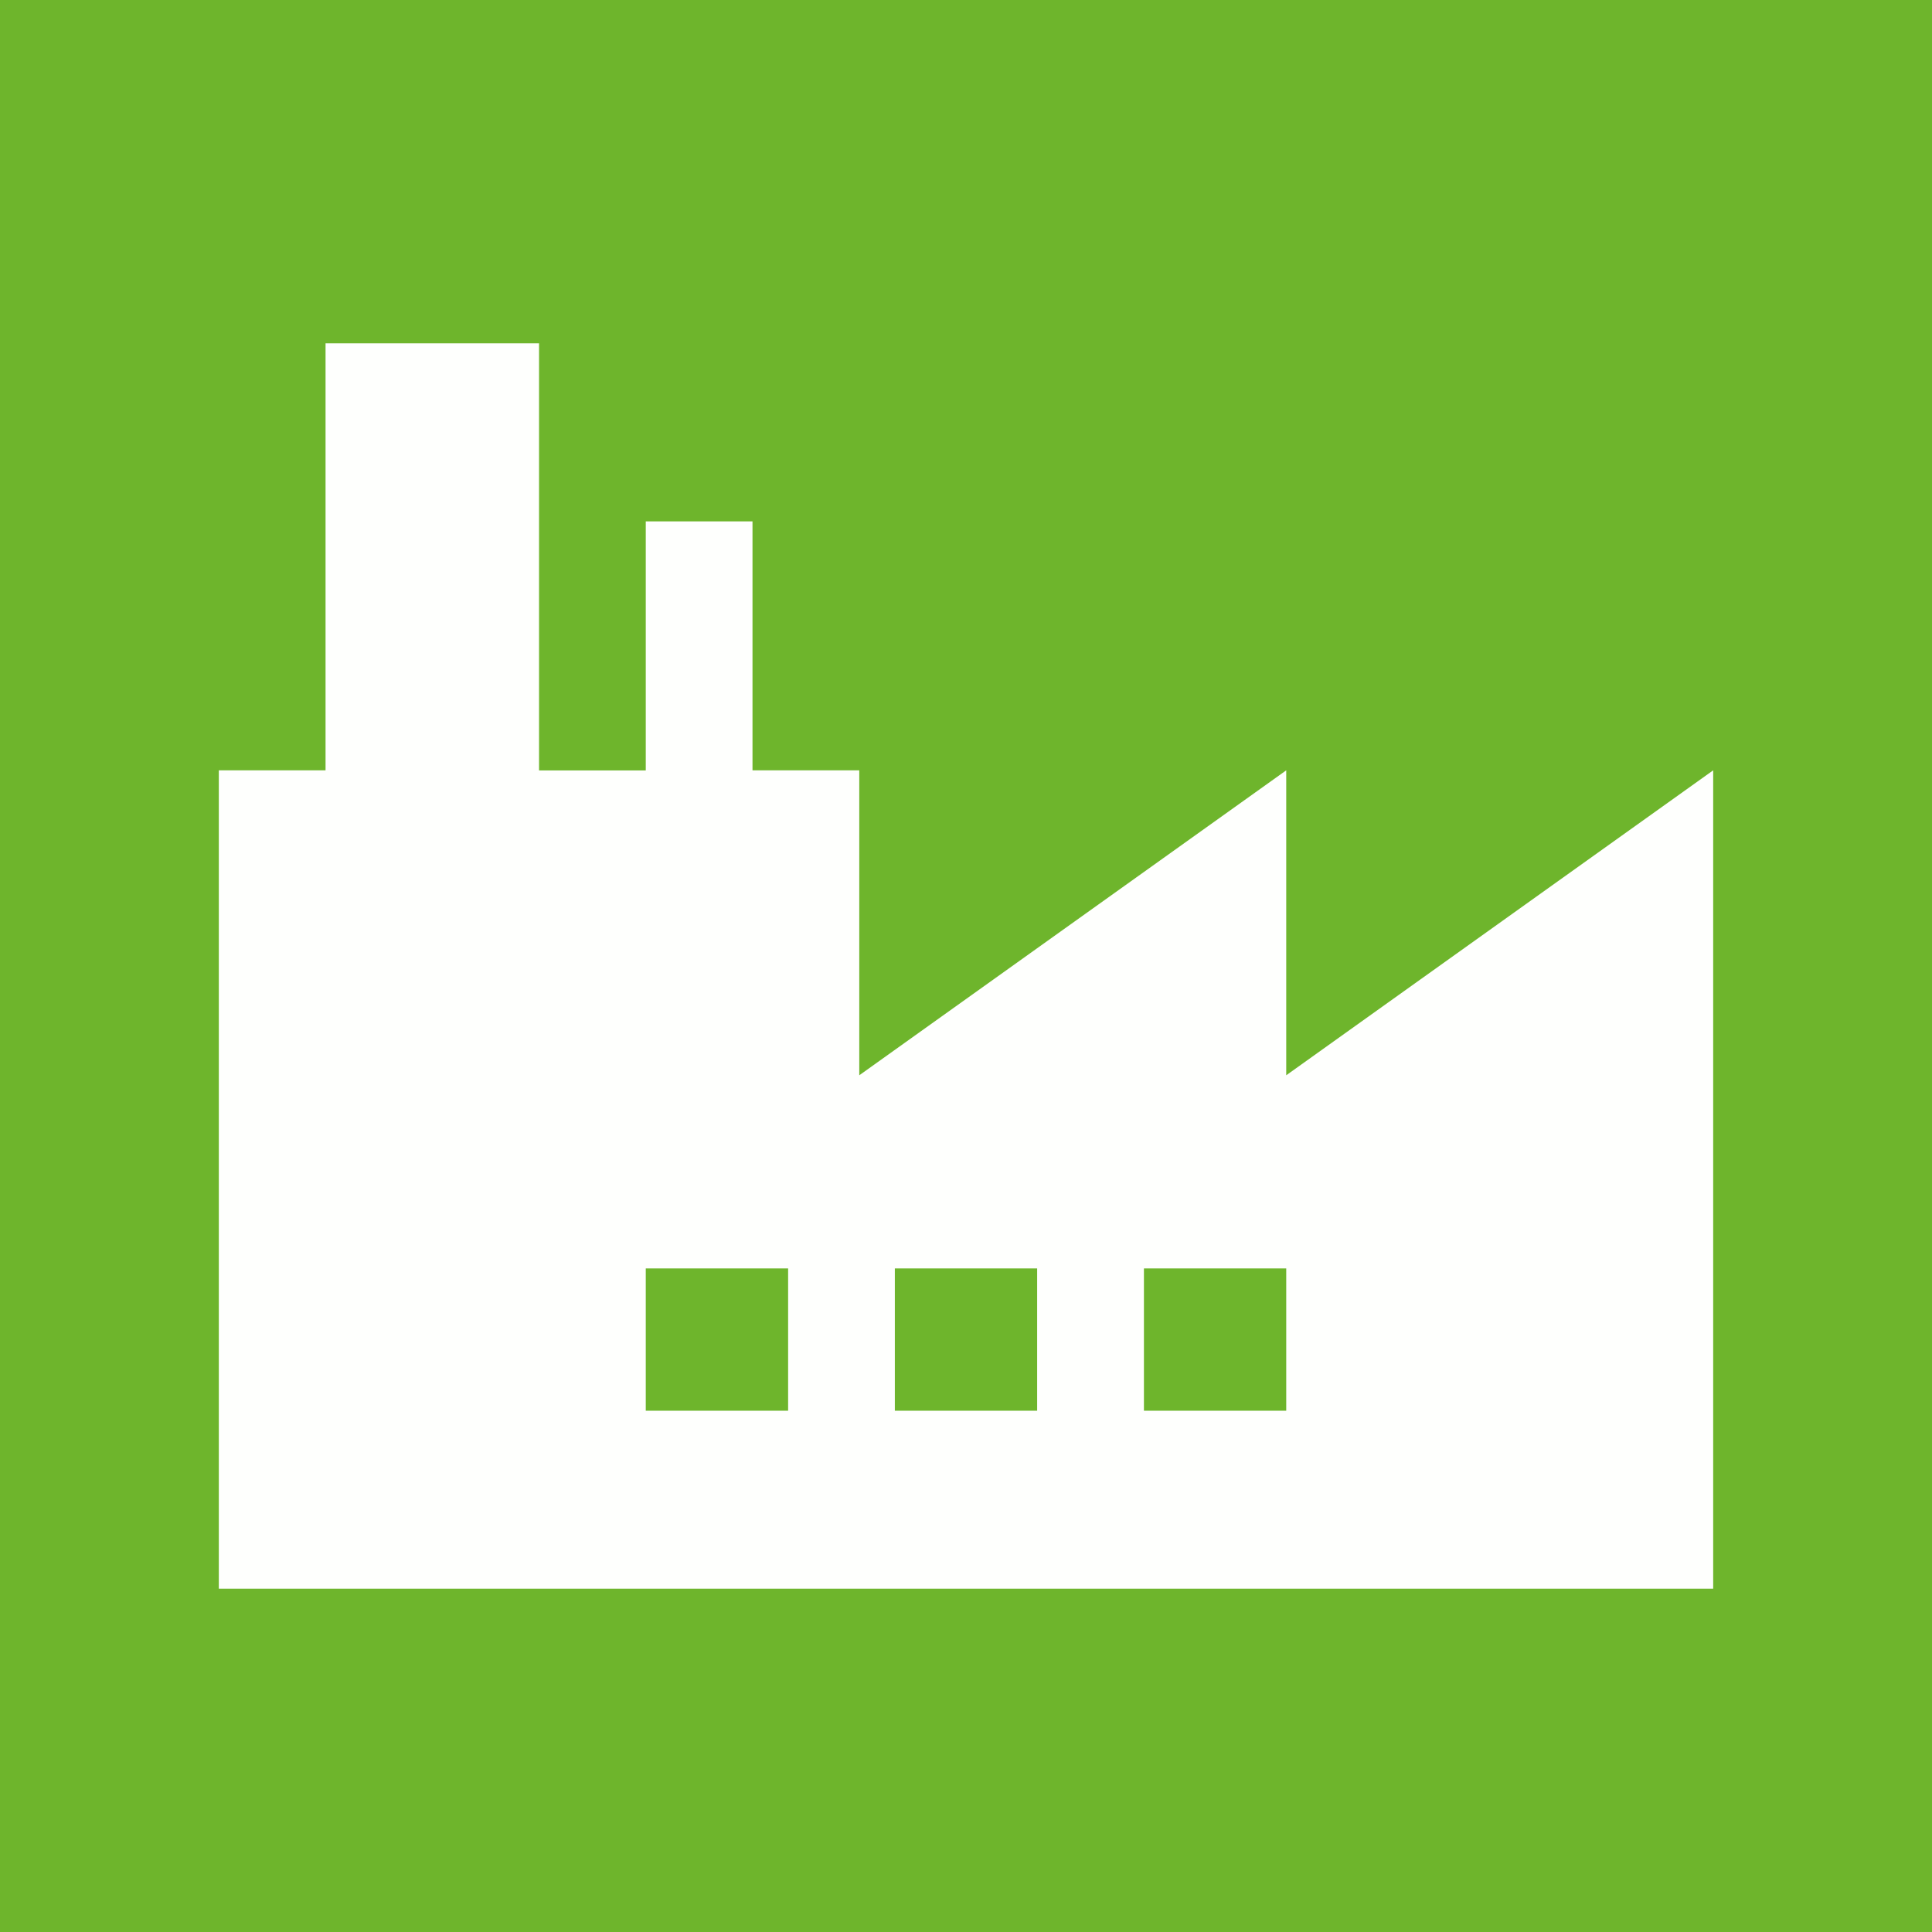
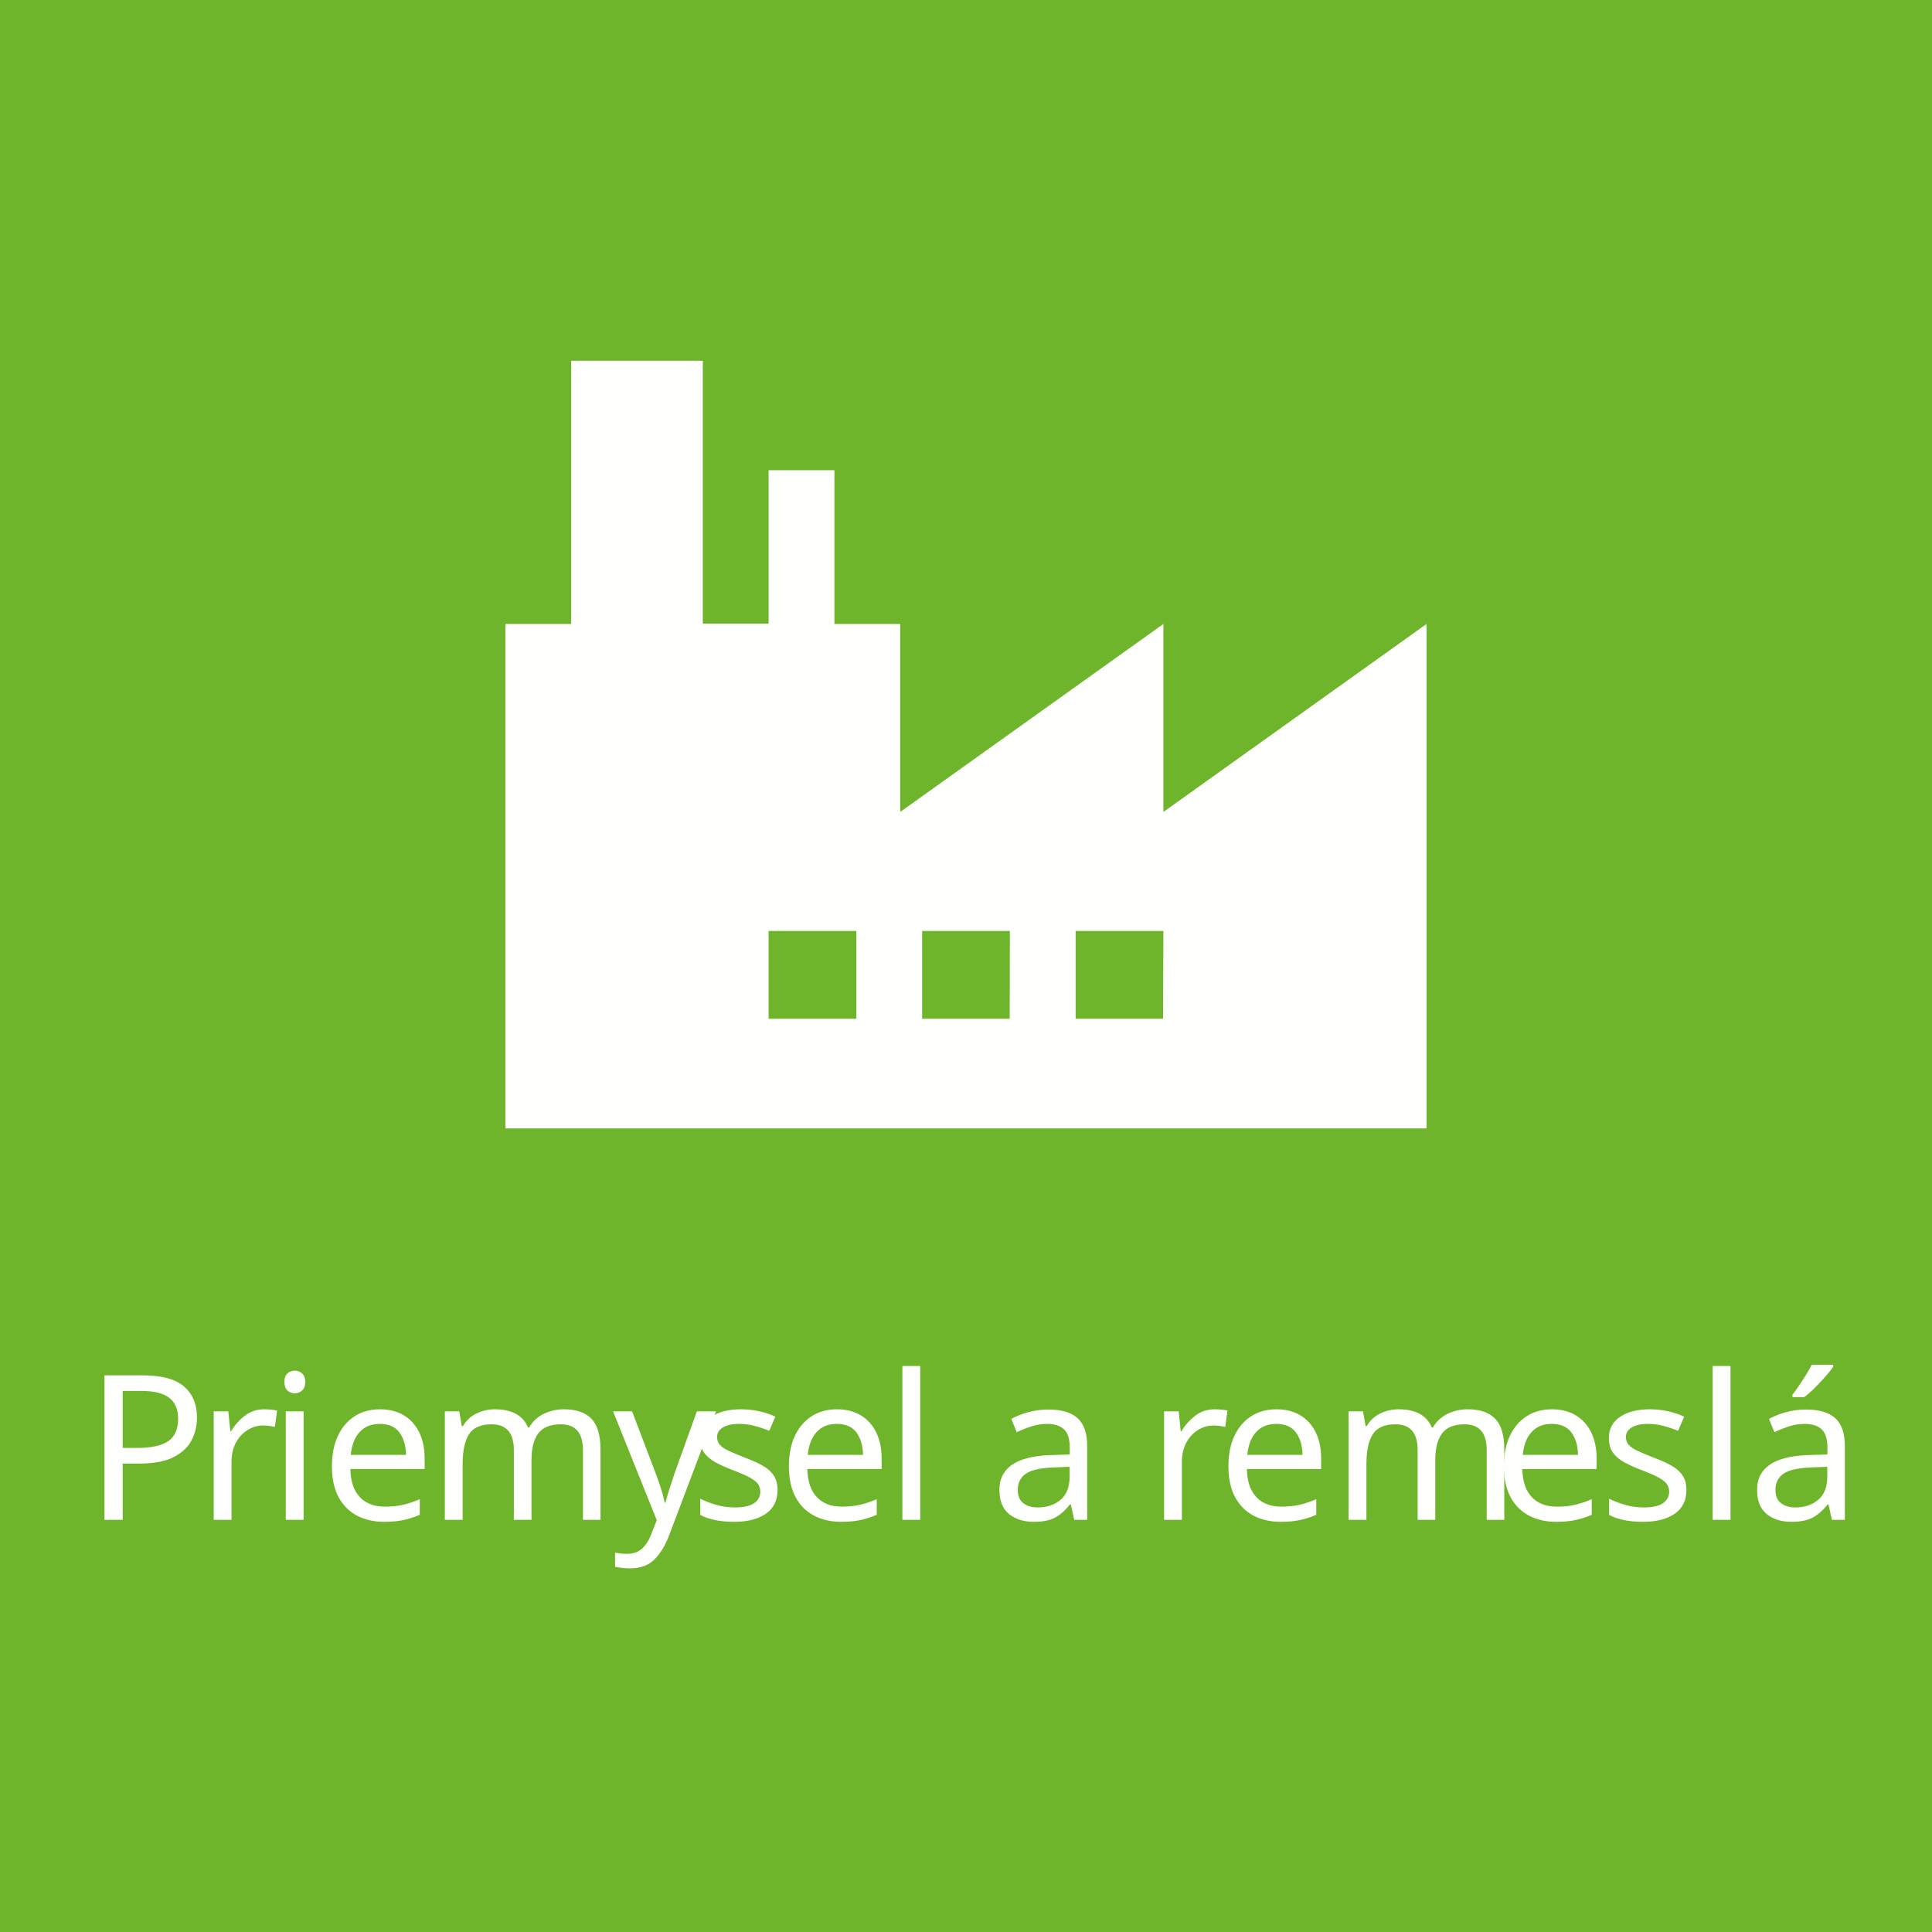
<svg xmlns="http://www.w3.org/2000/svg" viewBox="0 0 377.98 377.98">
  <defs>
-     <style>.cls-1{fill:#6eb52c;}.cls-2{fill:#fefffd;}</style>
+     <style>.cls-1{fill:#6eb52c;}.cls-2,.cls-3{fill:#fefffd;}.cls-3{font-size:39.59px;font-family:VAGRundschriftD, VAG Rundschrift D;}.cls-4{letter-spacing:-0.01em;}.cls-5{letter-spacing:-0.02em;}.cls-6{letter-spacing:0em;}.cls-7{letter-spacing:-0.01em;}</style>
  </defs>
  <g id="Layer_2" data-name="Layer 2">
    <g id="Capa_1" data-name="Capa 1">
      <rect class="cls-1" width="377.98" height="377.98" />
      <g id="_Group_" data-name="&lt;Group&gt;">
-         <path id="_Compound_Path_" data-name="&lt;Compound Path&gt;" class="cls-2" d="M251.64,210.37V150.71l-83.53,59.66V150.71H147.22V102H126.34v48.73H105.46V67.17H63.69v83.54H42.81v160.1H335.17V150.71ZM154.19,276H126.34V248.16h27.85Zm48.72,0H175.07V248.16h27.84Zm48.73,0H223.8V248.16h27.84Z" />
+         <path id="_Compound_Path_" data-name="&lt;Compound Path&gt;" class="cls-2" d="M227.61,158.85V122.07l-51.49,36.78V122.07H163.25V92H150.37v30H137.5V70.58H111.75v51.49H98.88v98.69H279.1V122.07Zm-60.07,40.46H150.37V182.14h17.17Zm30,0H180.41V182.14h17.16Zm30,0H210.44V182.14h17.17Z" />
      </g>
+       <text class="cls-3" transform="translate(16.6 297.34)">P<tspan class="cls-4" x="21.85" y="0">r</tspan>
+         <tspan x="35.95" y="0">ie</tspan>
+         <tspan class="cls-5" x="67.07" y="0">my</tspan>
+         <tspan x="118.34" y="0">s</tspan>
+         <tspan class="cls-6" x="135.57" y="0">e</tspan>
+         <tspan x="156.59" y="0">l a </tspan>
+         <tspan class="cls-5" x="207.78" y="0">r</tspan>
+         <tspan x="221.56" y="0">em</tspan>
+         <tspan class="cls-7" x="275.45" y="0">e</tspan>
+         <tspan x="296.15" y="0">slá</tspan>
+       </text>
    </g>
  </g>
</svg>
